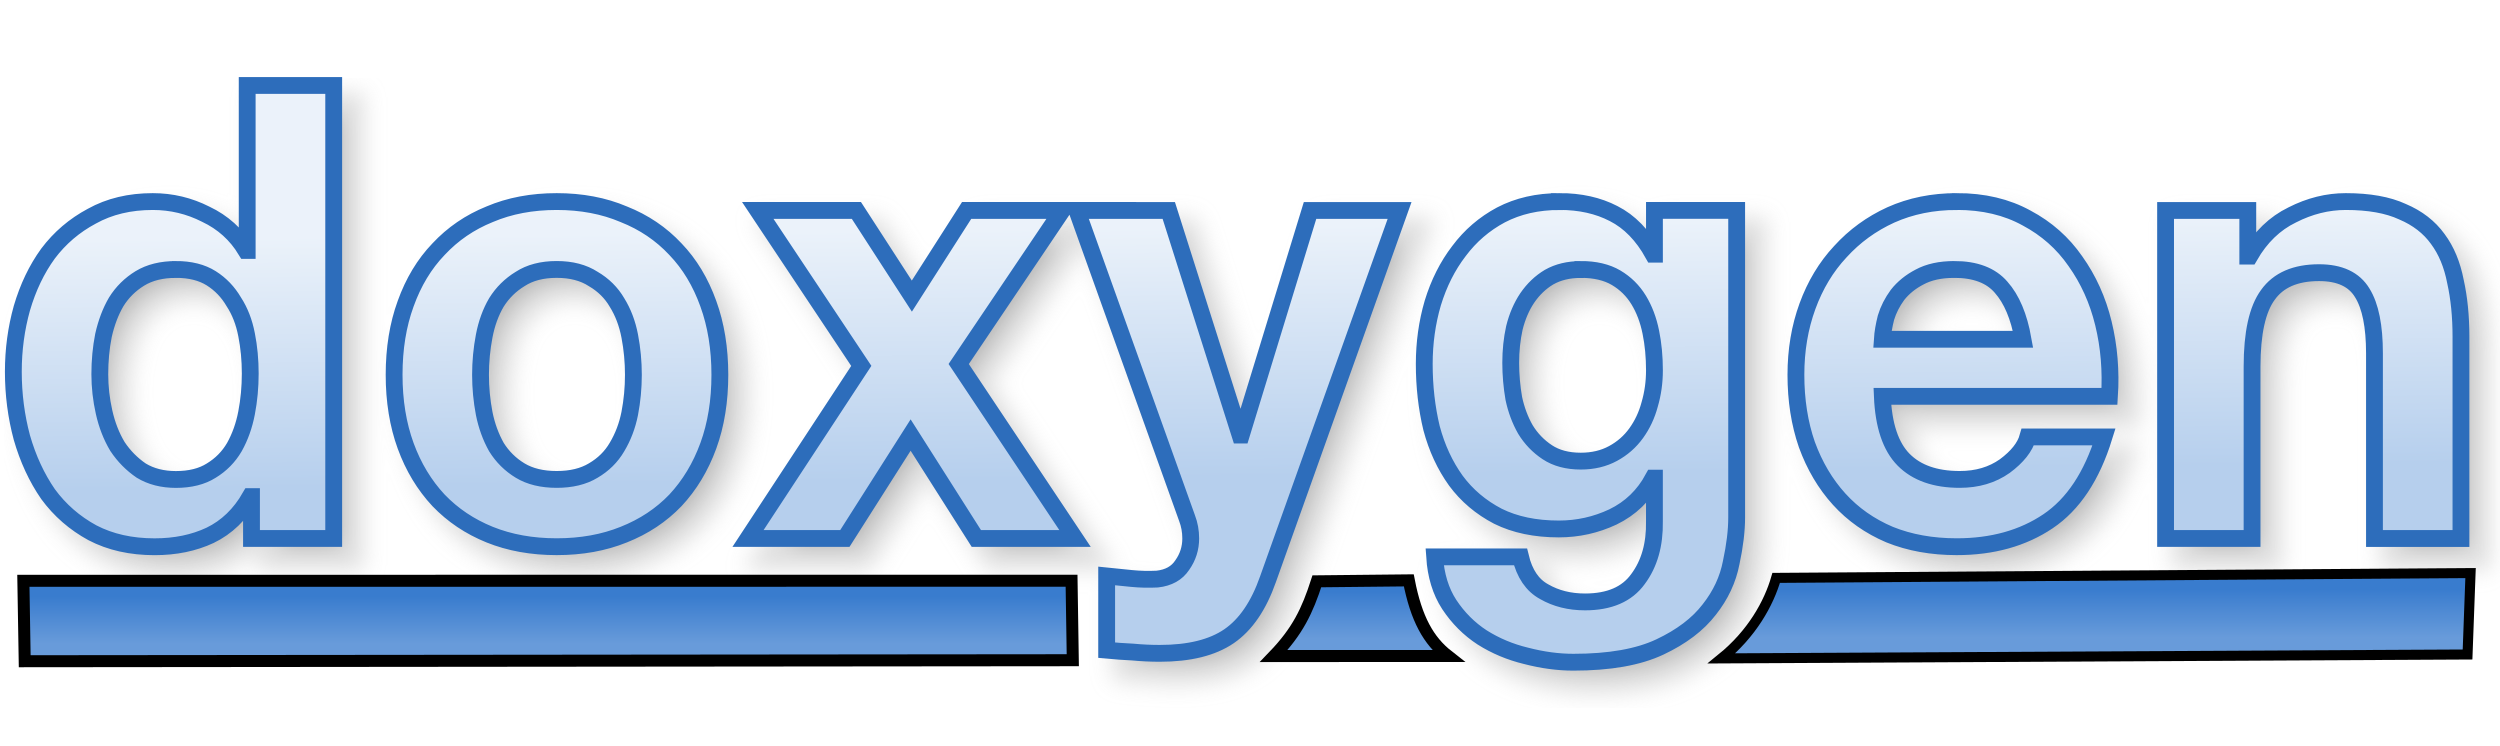
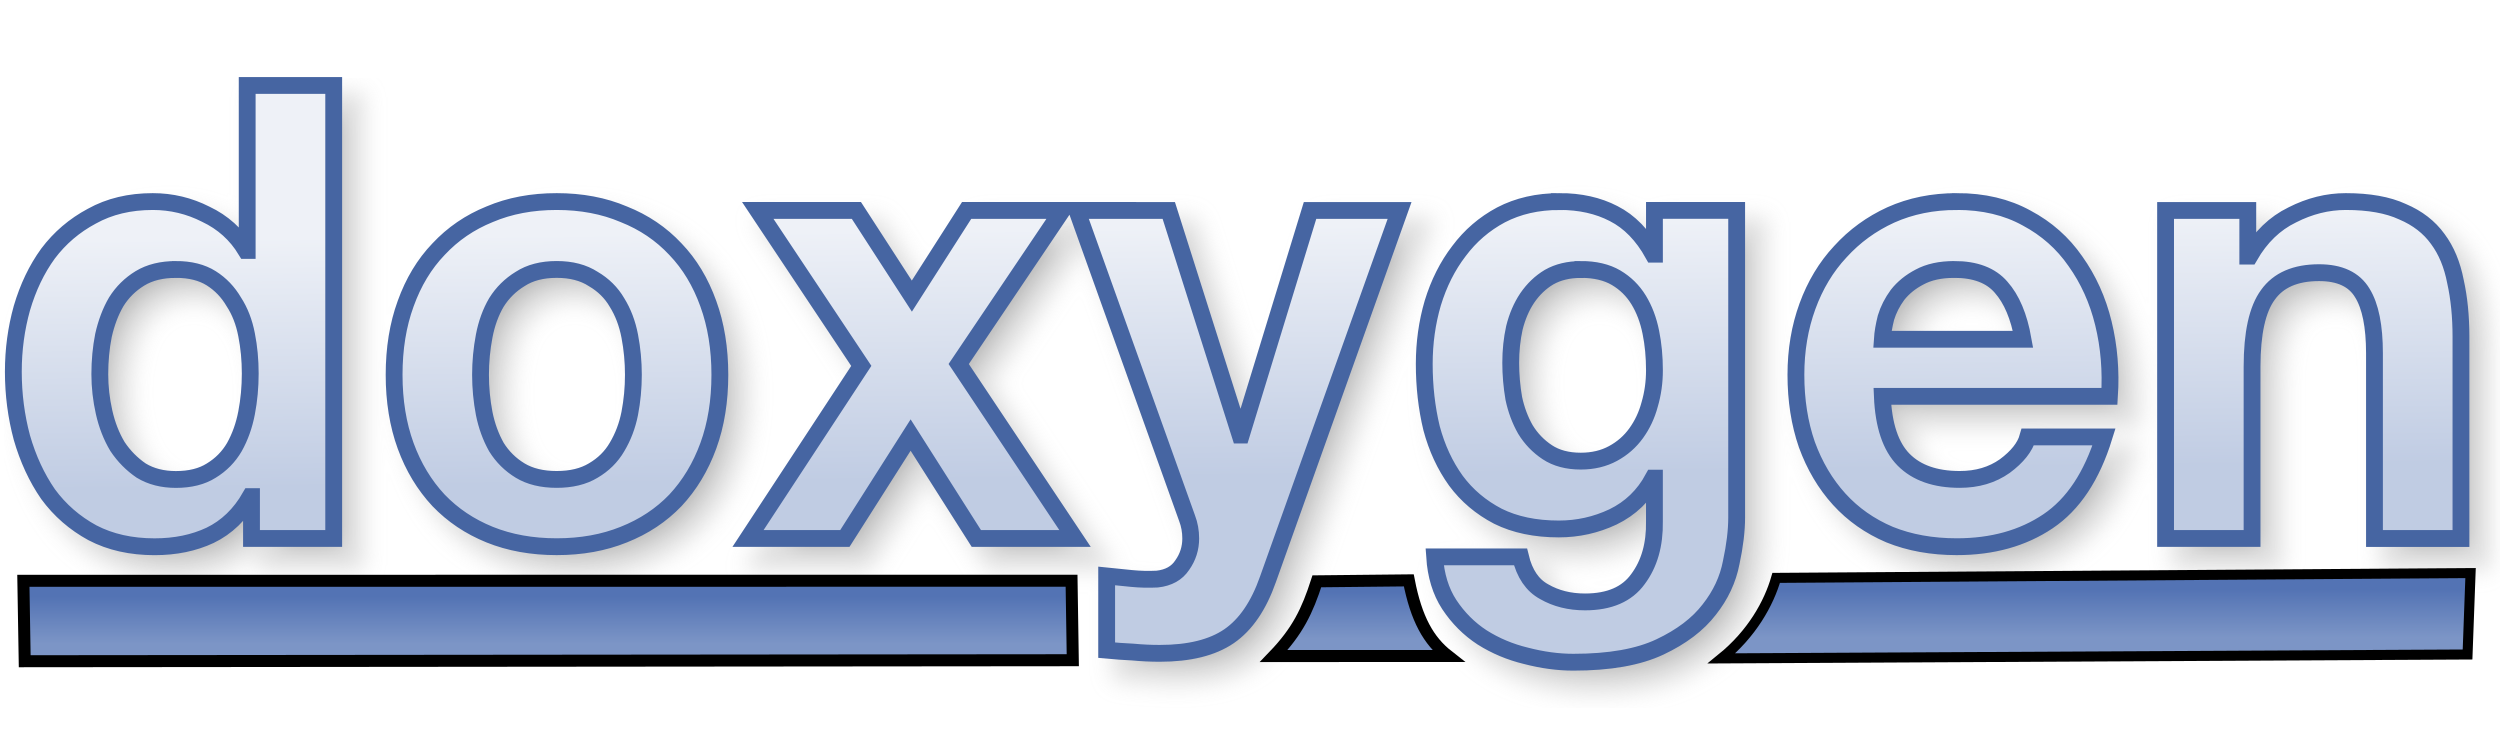
<svg xmlns="http://www.w3.org/2000/svg" xmlns:xlink="http://www.w3.org/1999/xlink" version="1.1" viewBox="0 0 104 31">
  <defs>
    <linearGradient id="a">
-       <stop stop-color="#397CCE" offset="0" />
-       <stop stop-color="#689BDA" offset="1" />
+       <stop stop-color="#5373B4" offset="0" />
+       <stop stop-color="#7C95C6" offset="1" />
    </linearGradient>
    <linearGradient id="d" x1="31.474" x2="31.474" y1="24.821" y2="26.773" gradientUnits="userSpaceOnUse" xlink:href="#a" />
    <linearGradient id="c" x1="31.474" x2="31.474" y1="24.821" y2="26.773" gradientTransform="matrix(.6816 0 0 1.0248 72.391 -.91809)" gradientUnits="userSpaceOnUse" xlink:href="#a" />
    <linearGradient id="b" x1="56.295" x2="56.295" y1="24.622" y2="26.574" gradientUnits="userSpaceOnUse" xlink:href="#a" />
    <linearGradient id="e" x1="49.067" x2="48.956" y1="19.719" y2="9.523" gradientTransform="matrix(.97968 0 0 1.0207 -.25579 -.25579)" gradientUnits="userSpaceOnUse">
-       <stop stop-color="#B6CFED" offset="0" />
-       <stop stop-color="#EBF2FA" offset="1" />
+       <stop stop-color="#C0CCE3" offset="0" />
+       <stop stop-color="#EEF1F7" offset="1" />
    </linearGradient>
    <filter id="f" x="-.011" y="-.045" width="1.021" height="1.091" color-interpolation-filters="sRGB">
      <feGaussianBlur stdDeviation="0.453" />
    </filter>
  </defs>
  <g>
    <path transform="translate(-2.5759 -27.848)" d="m13.609 32.203v6.863h-0.051c-0.405-0.669-0.963-1.171-1.672-1.506-0.692-0.352-1.428-0.527-2.205-0.527-0.963 0-1.807 0.203-2.533 0.607-0.726 0.387-1.334 0.906-1.824 1.557-0.473 0.651-0.835 1.409-1.088 2.272-0.236 0.845-0.355 1.724-0.355 2.639 0 0.95 0.119 1.864 0.355 2.744 0.253 0.88 0.615 1.663 1.088 2.35 0.49 0.669 1.107 1.207 1.85 1.611 0.743 0.387 1.604 0.58 2.584 0.58 0.861 0 1.631-0.158 2.307-0.475 0.692-0.334 1.25-0.872 1.672-1.611h0.051v1.742h3.42v-18.846zm12.875 4.83c-1.03 0-1.96 0.175-2.787 0.527-0.828 0.334-1.536 0.82-2.127 1.453-0.591 0.616-1.048 1.372-1.369 2.269-0.321 0.88-0.48 1.866-0.48 2.957s0.16 2.075 0.48 2.955c0.321 0.88 0.778 1.636 1.369 2.269 0.591 0.616 1.299 1.091 2.127 1.426 0.828 0.334 1.757 0.502 2.787 0.502 1.03 0 1.96-0.168 2.787-0.502 0.844-0.334 1.561-0.81 2.152-1.426 0.591-0.633 1.048-1.39 1.369-2.269 0.321-0.88 0.48-1.864 0.48-2.955s-0.16-2.077-0.48-2.957c-0.321-0.897-0.778-1.654-1.369-2.269-0.591-0.633-1.308-1.119-2.152-1.453-0.828-0.352-1.757-0.527-2.787-0.527zm41.715 0c-0.912 0-1.722 0.185-2.432 0.555-0.692 0.37-1.275 0.87-1.748 1.504-0.473 0.616-0.837 1.337-1.09 2.164-0.236 0.809-0.354 1.655-0.354 2.535 0 0.933 0.1 1.821 0.303 2.666 0.22 0.827 0.558 1.556 1.014 2.189 0.456 0.616 1.039 1.109 1.748 1.478 0.709 0.352 1.554 0.529 2.533 0.529 0.794 0 1.545-0.168 2.254-0.502 0.726-0.352 1.283-0.89 1.672-1.611h0.051v1.795c0.017 0.968-0.211 1.769-0.684 2.402-0.456 0.633-1.19 0.951-2.203 0.951-0.642 0-1.208-0.142-1.697-0.424-0.49-0.264-0.819-0.747-0.988-1.451h-3.572c0.051 0.774 0.253 1.435 0.607 1.98 0.372 0.563 0.829 1.019 1.369 1.371 0.557 0.352 1.166 0.607 1.824 0.766 0.676 0.176 1.333 0.266 1.975 0.266 1.503 0 2.703-0.212 3.598-0.635 0.895-0.422 1.58-0.941 2.053-1.557 0.473-0.598 0.777-1.249 0.912-1.953 0.152-0.704 0.227-1.329 0.227-1.875v-12.775h-3.42v1.822h-0.051c-0.439-0.792-0.988-1.355-1.647-1.69-0.642-0.334-1.393-0.502-2.254-0.502zm16.523 0c-0.996 0-1.909 0.185-2.736 0.555-0.811 0.37-1.512 0.88-2.103 1.531-0.591 0.633-1.046 1.39-1.367 2.269s-0.48 1.831-0.48 2.852c0 1.056 0.151 2.022 0.455 2.902 0.321 0.88 0.768 1.636 1.342 2.269 0.574 0.633 1.276 1.127 2.103 1.478 0.828 0.334 1.757 0.502 2.787 0.502 1.486 0 2.752-0.353 3.799-1.057 1.047-0.704 1.825-1.873 2.332-3.51h-3.168c-0.118 0.422-0.439 0.828-0.963 1.215-0.524 0.37-1.147 0.553-1.873 0.553-1.013 0-1.792-0.273-2.332-0.818-0.54-0.545-0.836-1.425-0.887-2.639h9.449c0.068-1.056-0.016-2.067-0.252-3.035-0.236-0.968-0.626-1.829-1.166-2.586-0.524-0.757-1.2-1.355-2.027-1.795-0.828-0.458-1.797-0.688-2.912-0.688zm16.189 0c-0.76 0-1.502 0.185-2.228 0.555-0.726 0.352-1.317 0.923-1.773 1.715h-0.076v-1.9h-3.42v13.646h3.598v-7.152c0-1.39 0.219-2.384 0.658-2.982 0.439-0.616 1.149-0.924 2.129-0.924 0.861 0 1.461 0.281 1.799 0.844 0.338 0.545 0.506 1.382 0.506 2.508v7.707h3.598v-8.393c0-0.845-0.076-1.611-0.229-2.297-0.135-0.704-0.38-1.292-0.734-1.768-0.355-0.493-0.844-0.873-1.469-1.137-0.608-0.282-1.395-0.422-2.357-0.422zm-66.063 0.369 4.307 6.467-4.713 7.18h4.029l2.736-4.303 2.734 4.303h4.106l-4.84-7.258 4.307-6.389h-3.977l-2.279 3.564-2.307-3.564zm13.275 0 4.584 12.803c0.101 0.264 0.152 0.545 0.152 0.844 0 0.405-0.117 0.775-0.354 1.109-0.22 0.334-0.566 0.527-1.039 0.58-0.355 0.018-0.71 0.01-1.065-0.025-0.355-0.035-0.701-0.07-1.039-0.105v3.088c0.372 0.035 0.735 0.061 1.09 0.078 0.372 0.035 0.744 0.053 1.115 0.053 1.233 0 2.194-0.238 2.887-0.713 0.692-0.475 1.233-1.266 1.621-2.375l5.473-15.336h-3.725l-2.861 9.344h-0.051l-2.965-9.344zm-37.48 2.455c0.591 0 1.082 0.123 1.471 0.369 0.388 0.246 0.699 0.572 0.936 0.977 0.253 0.387 0.432 0.845 0.533 1.373 0.101 0.51 0.152 1.048 0.152 1.611 0 0.563-0.051 1.107-0.152 1.635-0.101 0.528-0.271 1.004-0.508 1.426-0.236 0.405-0.556 0.73-0.961 0.977-0.388 0.246-0.88 0.369-1.471 0.369-0.557 0-1.038-0.123-1.443-0.369-0.388-0.264-0.718-0.597-0.988-1.002-0.253-0.422-0.438-0.898-0.557-1.426s-0.178-1.056-0.178-1.584c-1e-7 -0.563 0.051-1.099 0.152-1.609 0.118-0.528 0.295-0.996 0.531-1.4 0.253-0.405 0.583-0.73 0.988-0.977 0.405-0.246 0.903-0.369 1.494-0.369zm15.84 0c0.608 0 1.114 0.133 1.52 0.396 0.422 0.246 0.752 0.572 0.988 0.977 0.253 0.405 0.43 0.871 0.531 1.398 0.101 0.528 0.152 1.066 0.152 1.611 0 0.545-0.051 1.081-0.152 1.609-0.101 0.51-0.278 0.976-0.531 1.398-0.236 0.405-0.566 0.73-0.988 0.977-0.405 0.246-0.912 0.369-1.52 0.369-0.608 0-1.114-0.123-1.52-0.369s-0.735-0.572-0.988-0.977c-0.236-0.422-0.406-0.888-0.508-1.398-0.101-0.528-0.152-1.064-0.152-1.609 0-0.545 0.051-1.083 0.152-1.611 0.101-0.528 0.271-0.994 0.508-1.398 0.253-0.405 0.583-0.73 0.988-0.977 0.405-0.264 0.912-0.396 1.52-0.396zm42.602 0c0.591 0 1.08 0.115 1.469 0.344 0.388 0.229 0.701 0.537 0.938 0.924 0.236 0.387 0.406 0.835 0.508 1.346 0.101 0.493 0.15 1.021 0.15 1.584 0 0.493-0.066 0.968-0.201 1.426-0.118 0.44-0.305 0.836-0.559 1.188-0.253 0.352-0.574 0.633-0.963 0.844-0.388 0.211-0.835 0.318-1.342 0.318-0.557 0-1.021-0.125-1.393-0.371-0.372-0.246-0.676-0.562-0.912-0.949-0.22-0.387-0.381-0.818-0.482-1.293-0.084-0.493-0.127-0.986-0.127-1.478 0-0.51 0.051-0.994 0.152-1.451 0.118-0.475 0.297-0.89 0.533-1.242 0.253-0.37 0.557-0.66 0.912-0.871 0.372-0.211 0.81-0.316 1.316-0.316zm15.535 0c0.878 0 1.529 0.248 1.951 0.74 0.439 0.493 0.743 1.214 0.912 2.164h-5.854c0.017-0.264 0.068-0.564 0.152-0.898 0.101-0.334 0.263-0.65 0.482-0.949 0.236-0.299 0.541-0.547 0.912-0.74 0.388-0.211 0.869-0.316 1.443-0.316z" filter="url(#f)" opacity=".3" stroke="#969696" xlink:href="#path141" />
    <path d="m0.972 24.161 43.605-0.002 0.051 3.306-43.6 0.042z" fill="url(#d)" stroke="#000" stroke-width=".5" />
-     <path d="m10.283 3.555v6.863h-0.051c-0.405-0.669-0.963-1.171-1.672-1.506-0.692-0.352-1.428-0.527-2.205-0.527-0.963 0-1.807 0.203-2.533 0.607-0.726 0.387-1.334 0.906-1.824 1.557-0.473 0.651-0.835 1.409-1.088 2.272-0.236 0.845-0.355 1.724-0.355 2.639 0 0.95 0.119 1.864 0.355 2.744 0.253 0.88 0.615 1.663 1.088 2.35 0.49 0.669 1.107 1.207 1.85 1.611 0.743 0.387 1.604 0.58 2.584 0.58 0.861 0 1.631-0.158 2.307-0.475 0.692-0.334 1.25-0.872 1.672-1.611h0.051v1.742h3.42v-18.846zm12.875 4.83c-1.03 0-1.96 0.175-2.787 0.527-0.828 0.334-1.536 0.82-2.127 1.453-0.591 0.616-1.048 1.372-1.369 2.269-0.321 0.88-0.48 1.866-0.48 2.957s0.16 2.075 0.48 2.955c0.321 0.88 0.778 1.636 1.369 2.269 0.591 0.616 1.299 1.091 2.127 1.426 0.828 0.334 1.757 0.502 2.787 0.502 1.03 0 1.96-0.168 2.787-0.502 0.844-0.334 1.561-0.81 2.152-1.426 0.591-0.633 1.048-1.39 1.369-2.269 0.321-0.88 0.48-1.864 0.48-2.955s-0.16-2.077-0.48-2.957c-0.321-0.897-0.778-1.654-1.369-2.269-0.591-0.633-1.308-1.119-2.152-1.453-0.828-0.352-1.757-0.527-2.787-0.527zm41.715 0c-0.912 0-1.722 0.185-2.432 0.555-0.692 0.37-1.275 0.87-1.748 1.504-0.473 0.616-0.837 1.337-1.09 2.164-0.236 0.809-0.354 1.655-0.354 2.535 0 0.933 0.1 1.821 0.303 2.666 0.22 0.827 0.558 1.556 1.014 2.189 0.456 0.616 1.039 1.109 1.748 1.478 0.709 0.352 1.554 0.529 2.533 0.529 0.794 0 1.545-0.168 2.254-0.502 0.726-0.352 1.283-0.89 1.672-1.611h0.051v1.795c0.017 0.968-0.211 1.769-0.684 2.402-0.456 0.633-1.19 0.951-2.203 0.951-0.642 0-1.208-0.142-1.697-0.424-0.49-0.264-0.819-0.747-0.988-1.451h-3.572c0.051 0.774 0.253 1.435 0.607 1.98 0.372 0.563 0.829 1.019 1.369 1.371 0.557 0.352 1.166 0.607 1.824 0.766 0.676 0.176 1.333 0.266 1.975 0.266 1.503 0 2.703-0.212 3.598-0.635 0.895-0.422 1.58-0.941 2.053-1.557 0.473-0.598 0.777-1.249 0.912-1.953 0.152-0.704 0.227-1.329 0.227-1.875v-12.775h-3.42v1.822h-0.051c-0.439-0.792-0.988-1.355-1.647-1.69-0.642-0.334-1.393-0.502-2.254-0.502zm16.523 0c-0.996 0-1.909 0.185-2.736 0.555-0.811 0.37-1.512 0.88-2.103 1.531-0.591 0.633-1.046 1.39-1.367 2.269s-0.48 1.831-0.48 2.852c0 1.056 0.151 2.022 0.455 2.902 0.321 0.88 0.768 1.636 1.342 2.269 0.574 0.633 1.276 1.127 2.103 1.478 0.828 0.334 1.757 0.502 2.787 0.502 1.486 0 2.752-0.353 3.799-1.057 1.047-0.704 1.825-1.873 2.332-3.51h-3.168c-0.118 0.422-0.439 0.828-0.963 1.215-0.524 0.37-1.147 0.553-1.873 0.553-1.013 0-1.792-0.273-2.332-0.818-0.54-0.545-0.836-1.425-0.887-2.639h9.449c0.068-1.056-0.016-2.067-0.252-3.035-0.236-0.968-0.626-1.829-1.166-2.586-0.524-0.757-1.2-1.355-2.027-1.795-0.828-0.458-1.797-0.688-2.912-0.688zm16.189 0c-0.76 0-1.502 0.185-2.228 0.555-0.726 0.352-1.317 0.923-1.773 1.715h-0.076v-1.9h-3.42v13.646h3.598v-7.152c0-1.39 0.219-2.384 0.658-2.982 0.439-0.616 1.149-0.924 2.129-0.924 0.861 0 1.461 0.281 1.799 0.844 0.338 0.545 0.506 1.382 0.506 2.508v7.707h3.598v-8.393c0-0.845-0.076-1.611-0.229-2.297-0.135-0.704-0.38-1.292-0.734-1.768-0.355-0.493-0.844-0.873-1.469-1.137-0.608-0.282-1.395-0.422-2.357-0.422zm-66.062 0.369 4.307 6.467-4.713 7.18h4.029l2.736-4.303 2.734 4.303h4.106l-4.84-7.258 4.307-6.389h-3.977l-2.279 3.564-2.307-3.564zm13.275 0 4.584 12.803c0.101 0.264 0.152 0.545 0.152 0.844 0 0.405-0.117 0.775-0.354 1.109-0.22 0.334-0.566 0.527-1.039 0.58-0.355 0.018-0.71 0.01-1.065-0.025-0.355-0.035-0.701-0.07-1.039-0.105v3.088c0.372 0.035 0.735 0.061 1.09 0.078 0.372 0.035 0.744 0.053 1.115 0.053 1.233 0 2.194-0.238 2.887-0.713 0.692-0.475 1.233-1.266 1.621-2.375l5.473-15.336h-3.725l-2.861 9.344h-0.051l-2.965-9.344zm-37.48 2.455c0.591 0 1.082 0.123 1.471 0.369s0.699 0.572 0.936 0.977c0.253 0.387 0.432 0.845 0.533 1.373 0.101 0.51 0.152 1.048 0.152 1.611 0 0.563-0.051 1.107-0.152 1.635-0.101 0.528-0.271 1.004-0.508 1.426-0.236 0.405-0.556 0.73-0.961 0.977-0.388 0.246-0.88 0.369-1.471 0.369-0.557 0-1.038-0.123-1.443-0.369-0.388-0.264-0.718-0.597-0.988-1.002-0.253-0.422-0.438-0.898-0.557-1.426s-0.178-1.056-0.178-1.584c-1e-7 -0.563 0.051-1.099 0.152-1.609 0.118-0.528 0.295-0.996 0.531-1.4 0.253-0.405 0.583-0.73 0.988-0.977 0.405-0.246 0.903-0.369 1.494-0.369zm15.84 0c0.608 0 1.114 0.133 1.52 0.396 0.422 0.246 0.752 0.572 0.988 0.977 0.253 0.405 0.43 0.871 0.531 1.398 0.101 0.528 0.152 1.066 0.152 1.611 0 0.545-0.051 1.081-0.152 1.609-0.101 0.51-0.278 0.976-0.531 1.398-0.236 0.405-0.566 0.73-0.988 0.977-0.405 0.246-0.912 0.369-1.52 0.369-0.608 0-1.114-0.123-1.52-0.369s-0.735-0.572-0.988-0.977c-0.236-0.422-0.406-0.888-0.508-1.398-0.101-0.528-0.152-1.064-0.152-1.609 0-0.545 0.051-1.083 0.152-1.611 0.101-0.528 0.271-0.994 0.508-1.398 0.253-0.405 0.583-0.73 0.988-0.977 0.405-0.264 0.912-0.396 1.52-0.396zm42.602 0c0.591 0 1.08 0.115 1.469 0.344 0.388 0.229 0.701 0.537 0.938 0.924 0.236 0.387 0.406 0.835 0.508 1.346 0.101 0.493 0.15 1.021 0.15 1.584 0 0.493-0.066 0.968-0.201 1.426-0.118 0.44-0.305 0.836-0.559 1.188-0.253 0.352-0.574 0.633-0.963 0.844-0.388 0.211-0.835 0.318-1.342 0.318-0.557 0-1.021-0.125-1.393-0.371-0.372-0.246-0.676-0.562-0.912-0.949-0.22-0.387-0.381-0.818-0.482-1.293-0.084-0.493-0.127-0.986-0.127-1.478 0-0.51 0.051-0.994 0.152-1.451 0.118-0.475 0.297-0.89 0.533-1.242 0.253-0.37 0.557-0.66 0.912-0.871 0.372-0.211 0.81-0.316 1.316-0.316zm15.535 0c0.878 0 1.529 0.248 1.951 0.74 0.439 0.493 0.743 1.214 0.912 2.164h-5.854c0.017-0.264 0.068-0.564 0.152-0.898 0.101-0.334 0.263-0.65 0.482-0.949 0.236-0.299 0.541-0.547 0.912-0.74 0.388-0.211 0.869-0.316 1.443-0.316z" fill="url(#e)" stroke="#2D6DBB" stroke-width=".7" />
+     <path d="m10.283 3.555v6.863h-0.051c-0.405-0.669-0.963-1.171-1.672-1.506-0.692-0.352-1.428-0.527-2.205-0.527-0.963 0-1.807 0.203-2.533 0.607-0.726 0.387-1.334 0.906-1.824 1.557-0.473 0.651-0.835 1.409-1.088 2.272-0.236 0.845-0.355 1.724-0.355 2.639 0 0.95 0.119 1.864 0.355 2.744 0.253 0.88 0.615 1.663 1.088 2.35 0.49 0.669 1.107 1.207 1.85 1.611 0.743 0.387 1.604 0.58 2.584 0.58 0.861 0 1.631-0.158 2.307-0.475 0.692-0.334 1.25-0.872 1.672-1.611h0.051v1.742h3.42v-18.846zm12.875 4.83c-1.03 0-1.96 0.175-2.787 0.527-0.828 0.334-1.536 0.82-2.127 1.453-0.591 0.616-1.048 1.372-1.369 2.269-0.321 0.88-0.48 1.866-0.48 2.957s0.16 2.075 0.48 2.955c0.321 0.88 0.778 1.636 1.369 2.269 0.591 0.616 1.299 1.091 2.127 1.426 0.828 0.334 1.757 0.502 2.787 0.502 1.03 0 1.96-0.168 2.787-0.502 0.844-0.334 1.561-0.81 2.152-1.426 0.591-0.633 1.048-1.39 1.369-2.269 0.321-0.88 0.48-1.864 0.48-2.955s-0.16-2.077-0.48-2.957c-0.321-0.897-0.778-1.654-1.369-2.269-0.591-0.633-1.308-1.119-2.152-1.453-0.828-0.352-1.757-0.527-2.787-0.527zm41.715 0c-0.912 0-1.722 0.185-2.432 0.555-0.692 0.37-1.275 0.87-1.748 1.504-0.473 0.616-0.837 1.337-1.09 2.164-0.236 0.809-0.354 1.655-0.354 2.535 0 0.933 0.1 1.821 0.303 2.666 0.22 0.827 0.558 1.556 1.014 2.189 0.456 0.616 1.039 1.109 1.748 1.478 0.709 0.352 1.554 0.529 2.533 0.529 0.794 0 1.545-0.168 2.254-0.502 0.726-0.352 1.283-0.89 1.672-1.611h0.051v1.795c0.017 0.968-0.211 1.769-0.684 2.402-0.456 0.633-1.19 0.951-2.203 0.951-0.642 0-1.208-0.142-1.697-0.424-0.49-0.264-0.819-0.747-0.988-1.451h-3.572c0.051 0.774 0.253 1.435 0.607 1.98 0.372 0.563 0.829 1.019 1.369 1.371 0.557 0.352 1.166 0.607 1.824 0.766 0.676 0.176 1.333 0.266 1.975 0.266 1.503 0 2.703-0.212 3.598-0.635 0.895-0.422 1.58-0.941 2.053-1.557 0.473-0.598 0.777-1.249 0.912-1.953 0.152-0.704 0.227-1.329 0.227-1.875v-12.775h-3.42v1.822h-0.051c-0.439-0.792-0.988-1.355-1.647-1.69-0.642-0.334-1.393-0.502-2.254-0.502zm16.523 0c-0.996 0-1.909 0.185-2.736 0.555-0.811 0.37-1.512 0.88-2.103 1.531-0.591 0.633-1.046 1.39-1.367 2.269s-0.48 1.831-0.48 2.852c0 1.056 0.151 2.022 0.455 2.902 0.321 0.88 0.768 1.636 1.342 2.269 0.574 0.633 1.276 1.127 2.103 1.478 0.828 0.334 1.757 0.502 2.787 0.502 1.486 0 2.752-0.353 3.799-1.057 1.047-0.704 1.825-1.873 2.332-3.51h-3.168c-0.118 0.422-0.439 0.828-0.963 1.215-0.524 0.37-1.147 0.553-1.873 0.553-1.013 0-1.792-0.273-2.332-0.818-0.54-0.545-0.836-1.425-0.887-2.639h9.449c0.068-1.056-0.016-2.067-0.252-3.035-0.236-0.968-0.626-1.829-1.166-2.586-0.524-0.757-1.2-1.355-2.027-1.795-0.828-0.458-1.797-0.688-2.912-0.688zm16.189 0c-0.76 0-1.502 0.185-2.228 0.555-0.726 0.352-1.317 0.923-1.773 1.715h-0.076v-1.9h-3.42v13.646h3.598v-7.152c0-1.39 0.219-2.384 0.658-2.982 0.439-0.616 1.149-0.924 2.129-0.924 0.861 0 1.461 0.281 1.799 0.844 0.338 0.545 0.506 1.382 0.506 2.508v7.707h3.598v-8.393c0-0.845-0.076-1.611-0.229-2.297-0.135-0.704-0.38-1.292-0.734-1.768-0.355-0.493-0.844-0.873-1.469-1.137-0.608-0.282-1.395-0.422-2.357-0.422zm-66.062 0.369 4.307 6.467-4.713 7.18h4.029l2.736-4.303 2.734 4.303h4.106l-4.84-7.258 4.307-6.389h-3.977l-2.279 3.564-2.307-3.564zm13.275 0 4.584 12.803c0.101 0.264 0.152 0.545 0.152 0.844 0 0.405-0.117 0.775-0.354 1.109-0.22 0.334-0.566 0.527-1.039 0.58-0.355 0.018-0.71 0.01-1.065-0.025-0.355-0.035-0.701-0.07-1.039-0.105v3.088c0.372 0.035 0.735 0.061 1.09 0.078 0.372 0.035 0.744 0.053 1.115 0.053 1.233 0 2.194-0.238 2.887-0.713 0.692-0.475 1.233-1.266 1.621-2.375l5.473-15.336h-3.725l-2.861 9.344h-0.051l-2.965-9.344zm-37.48 2.455c0.591 0 1.082 0.123 1.471 0.369s0.699 0.572 0.936 0.977c0.253 0.387 0.432 0.845 0.533 1.373 0.101 0.51 0.152 1.048 0.152 1.611 0 0.563-0.051 1.107-0.152 1.635-0.101 0.528-0.271 1.004-0.508 1.426-0.236 0.405-0.556 0.73-0.961 0.977-0.388 0.246-0.88 0.369-1.471 0.369-0.557 0-1.038-0.123-1.443-0.369-0.388-0.264-0.718-0.597-0.988-1.002-0.253-0.422-0.438-0.898-0.557-1.426s-0.178-1.056-0.178-1.584c-1e-7 -0.563 0.051-1.099 0.152-1.609 0.118-0.528 0.295-0.996 0.531-1.4 0.253-0.405 0.583-0.73 0.988-0.977 0.405-0.246 0.903-0.369 1.494-0.369zm15.84 0c0.608 0 1.114 0.133 1.52 0.396 0.422 0.246 0.752 0.572 0.988 0.977 0.253 0.405 0.43 0.871 0.531 1.398 0.101 0.528 0.152 1.066 0.152 1.611 0 0.545-0.051 1.081-0.152 1.609-0.101 0.51-0.278 0.976-0.531 1.398-0.236 0.405-0.566 0.73-0.988 0.977-0.405 0.246-0.912 0.369-1.52 0.369-0.608 0-1.114-0.123-1.52-0.369s-0.735-0.572-0.988-0.977c-0.236-0.422-0.406-0.888-0.508-1.398-0.101-0.528-0.152-1.064-0.152-1.609 0-0.545 0.051-1.083 0.152-1.611 0.101-0.528 0.271-0.994 0.508-1.398 0.253-0.405 0.583-0.73 0.988-0.977 0.405-0.264 0.912-0.396 1.52-0.396zm42.602 0c0.591 0 1.08 0.115 1.469 0.344 0.388 0.229 0.701 0.537 0.938 0.924 0.236 0.387 0.406 0.835 0.508 1.346 0.101 0.493 0.15 1.021 0.15 1.584 0 0.493-0.066 0.968-0.201 1.426-0.118 0.44-0.305 0.836-0.559 1.188-0.253 0.352-0.574 0.633-0.963 0.844-0.388 0.211-0.835 0.318-1.342 0.318-0.557 0-1.021-0.125-1.393-0.371-0.372-0.246-0.676-0.562-0.912-0.949-0.22-0.387-0.381-0.818-0.482-1.293-0.084-0.493-0.127-0.986-0.127-1.478 0-0.51 0.051-0.994 0.152-1.451 0.118-0.475 0.297-0.89 0.533-1.242 0.253-0.37 0.557-0.66 0.912-0.871 0.372-0.211 0.81-0.316 1.316-0.316zm15.535 0c0.878 0 1.529 0.248 1.951 0.74 0.439 0.493 0.743 1.214 0.912 2.164h-5.854c0.017-0.264 0.068-0.564 0.152-0.898 0.101-0.334 0.263-0.65 0.482-0.949 0.236-0.299 0.541-0.547 0.912-0.74 0.388-0.211 0.869-0.316 1.443-0.316z" fill="url(#e)" stroke="#4665A2" stroke-width=".7" />
    <path d="m52.988 27.291c0.996-1.036 1.394-1.873 1.793-3.108l3.825-0.04c0.311 1.61 0.824 2.514 1.633 3.147z" fill="url(#b)" stroke="#000" stroke-width=".5" />
    <path d="m73.89 24.04 28.885-0.201-0.125 3.388-31.033 0.162c1.262-1.023 1.966-2.286 2.272-3.349z" fill="url(#c)" stroke="#000" stroke-width=".418" />
  </g>
</svg>
